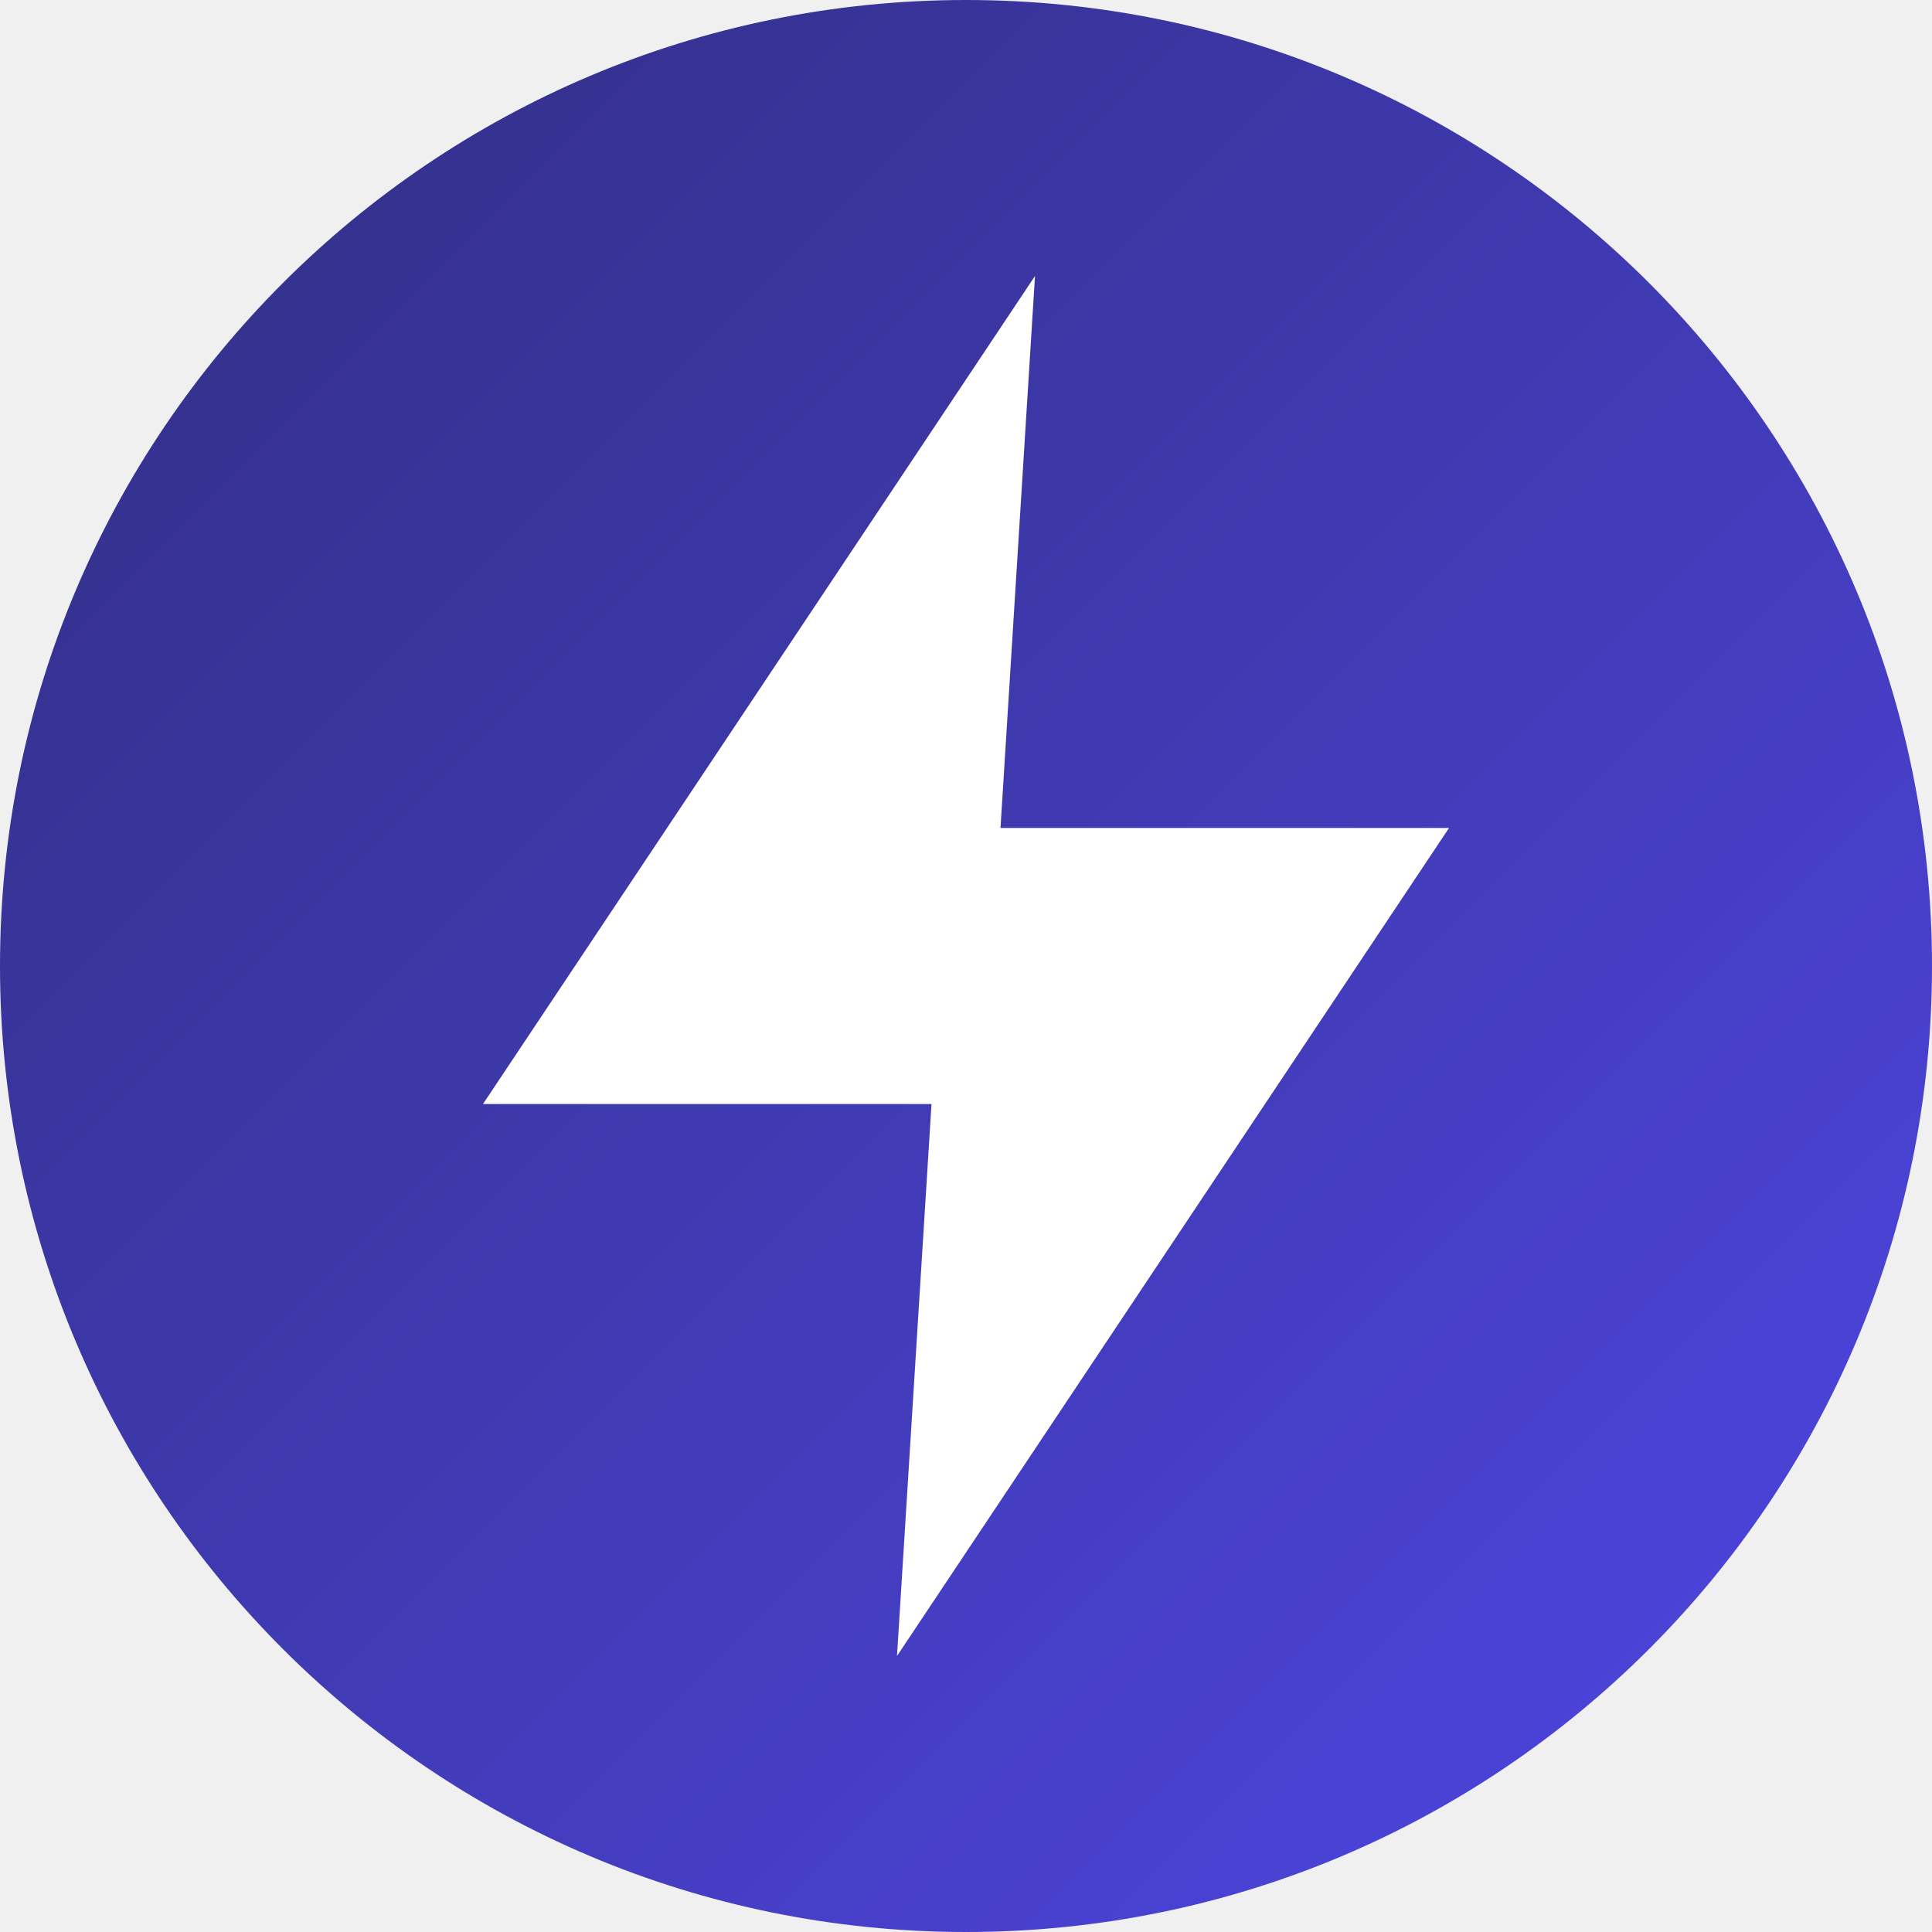
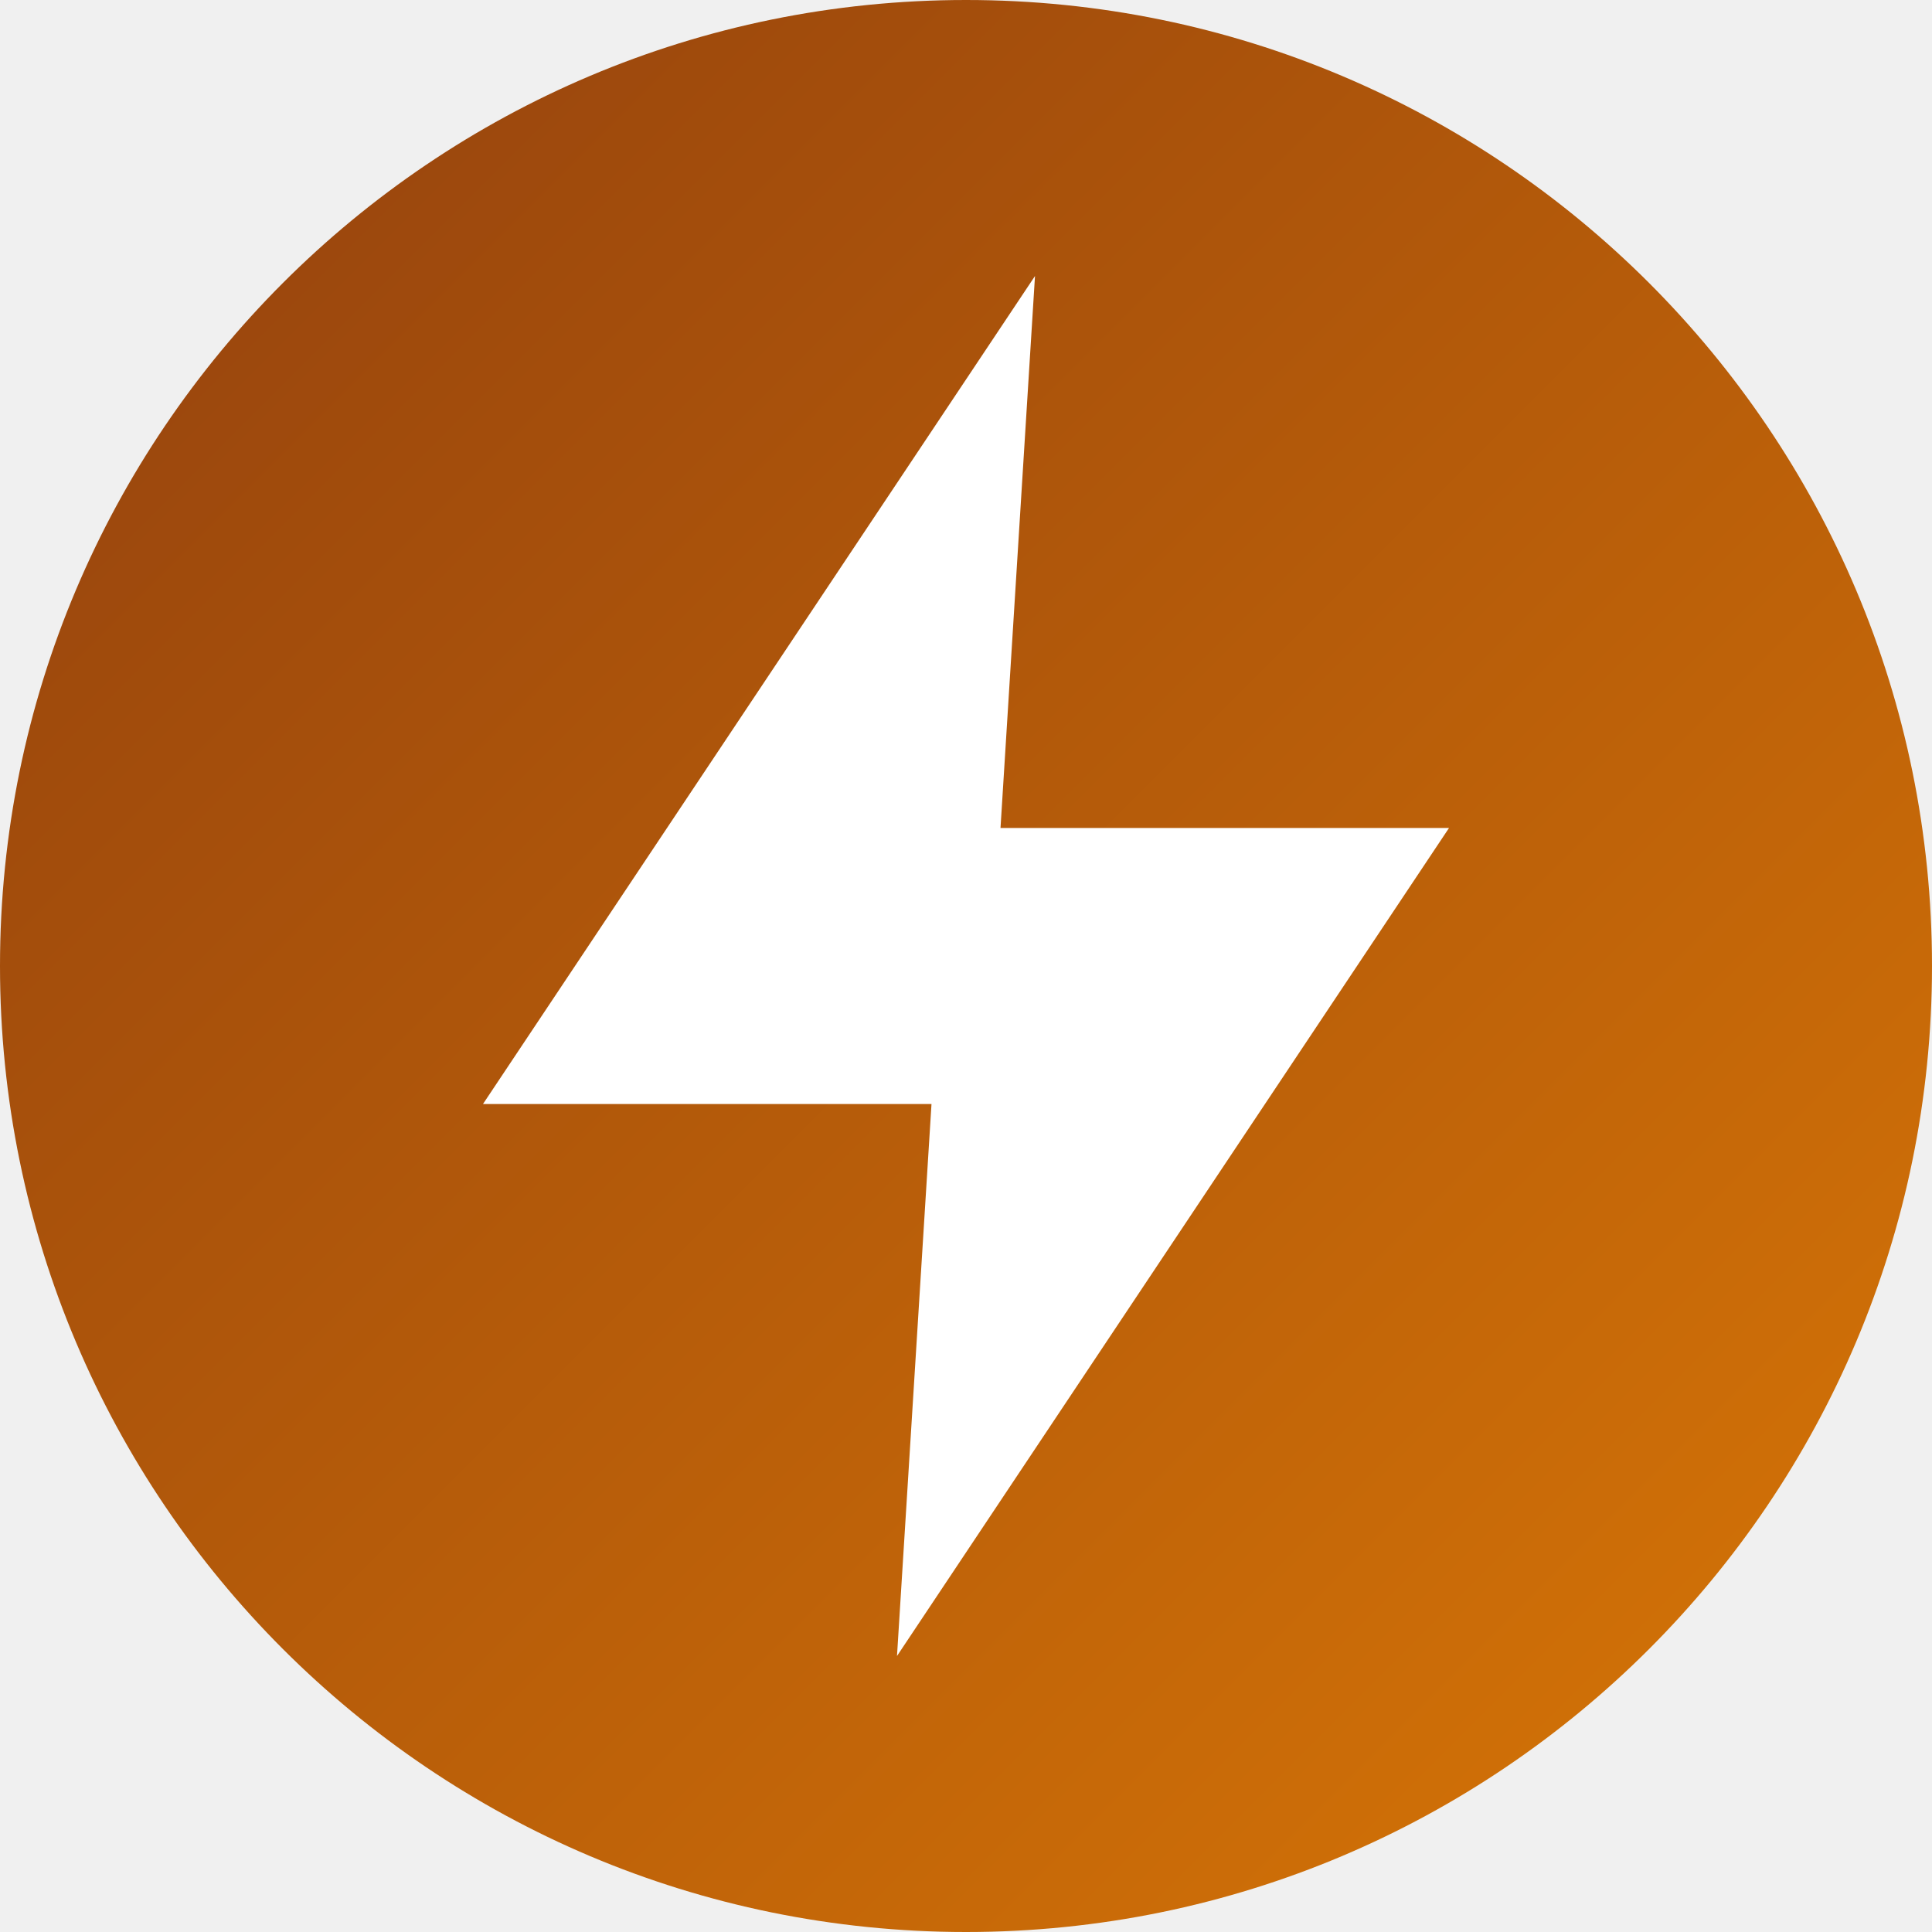
<svg xmlns="http://www.w3.org/2000/svg" viewBox="0 0 28 28" fill="none">
  <circle cx="14" cy="14" r="14" fill="url(#grad)" />
  <path d="M15 4L7 16h6.5L13 24 21 12h-6.5L15 4z" fill="#ffffff" />
  <defs>
    <linearGradient id="grad" x1="0" y1="0" x2="28" y2="28" gradientUnits="userSpaceOnUse">
-       <stop offset="0%" stop-color="#312e81" />
-       <stop offset="100%" stop-color="#4f46e5" />
+       <stop offset="0%" stop-color="#92400e" />
+       <stop offset="100%" stop-color="#d97706" />
    </linearGradient>
  </defs>
</svg>
